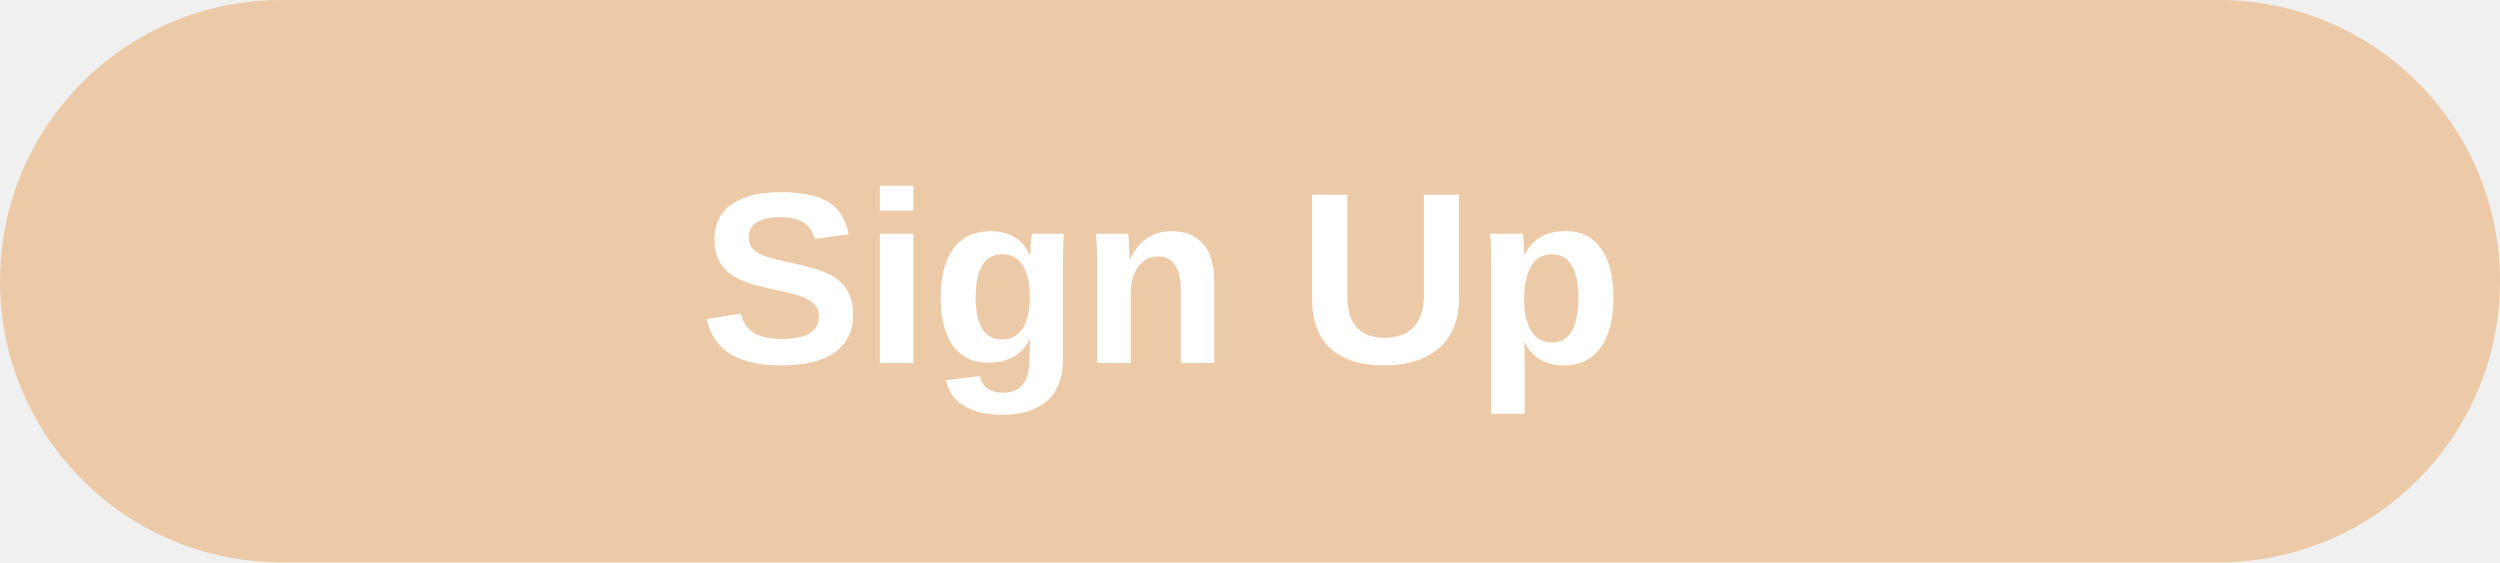
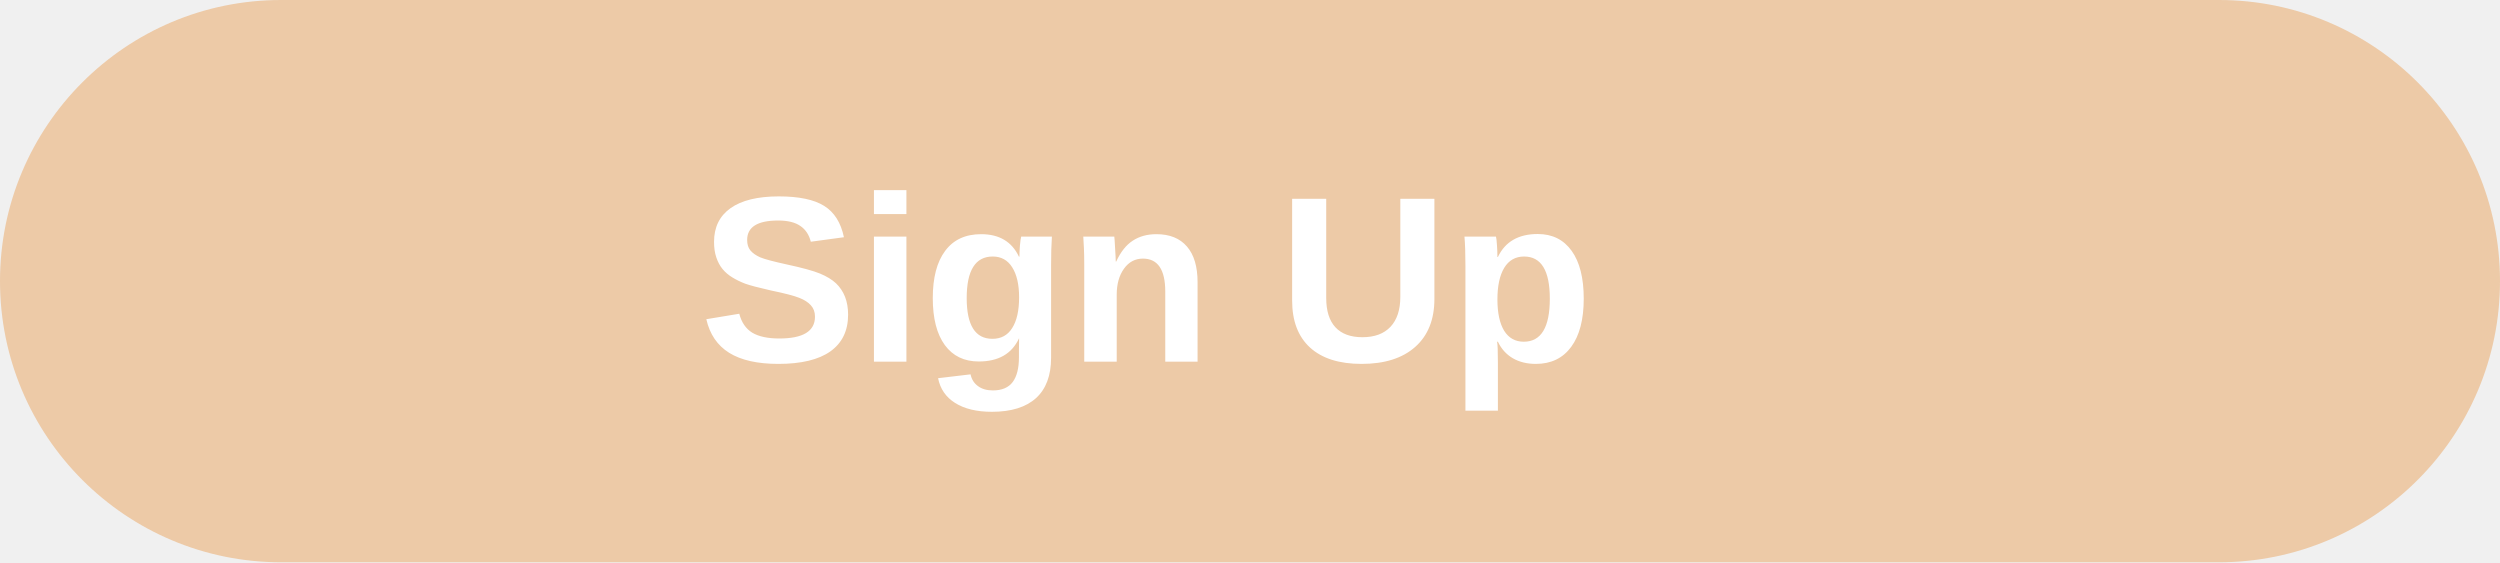
- <svg xmlns="http://www.w3.org/2000/svg" id="SignUp_Button" width="276" height="62.076" viewBox="0 0 276 62.076">
-   <g id="Group_115" data-name="Group 115">
-     <path id="Path_6" data-name="Path 6" d="M31.038,0H244.962a31.038,31.038,0,1,1,0,62.076H31.038A31.038,31.038,0,1,1,31.038,0Z" transform="translate(0 0)" fill="#edcaa7" />
-     <text id="Sign_Up" data-name="Sign Up" transform="translate(77.233 40.074)" fill="#fff" font-size="27" font-family="Arial-BoldMT, Arial" font-weight="700">
-       <tspan x="0" y="0">Sign Up</tspan>
-     </text>
+ <svg xmlns="http://www.w3.org/2000/svg" id="SignUp_Button" width="243" height="54.654" viewBox="0 0 243 54.654">
+   <g id="Group_141" data-name="Group 141">
+     <g id="SignUp_Button-2" data-name="SignUp_Button">
+       <g id="Group_115" data-name="Group 115" transform="translate(0 0)">
+         <path id="Path_6" data-name="Path 6" d="M27.327,0H215.673a27.327,27.327,0,1,1,0,54.654H27.327A27.327,27.327,0,1,1,27.327,0Z" transform="translate(0 0)" fill="#edcaa7" />
+         <text id="Sign_Up" data-name="Sign Up" transform="translate(67.998 35.152)" fill="#fff" font-size="23" font-family="Arial-BoldMT, Arial" font-weight="700">
+           <tspan x="0" y="0">Sign Up</tspan>
+         </text>
+       </g>
+     </g>
  </g>
</svg>
